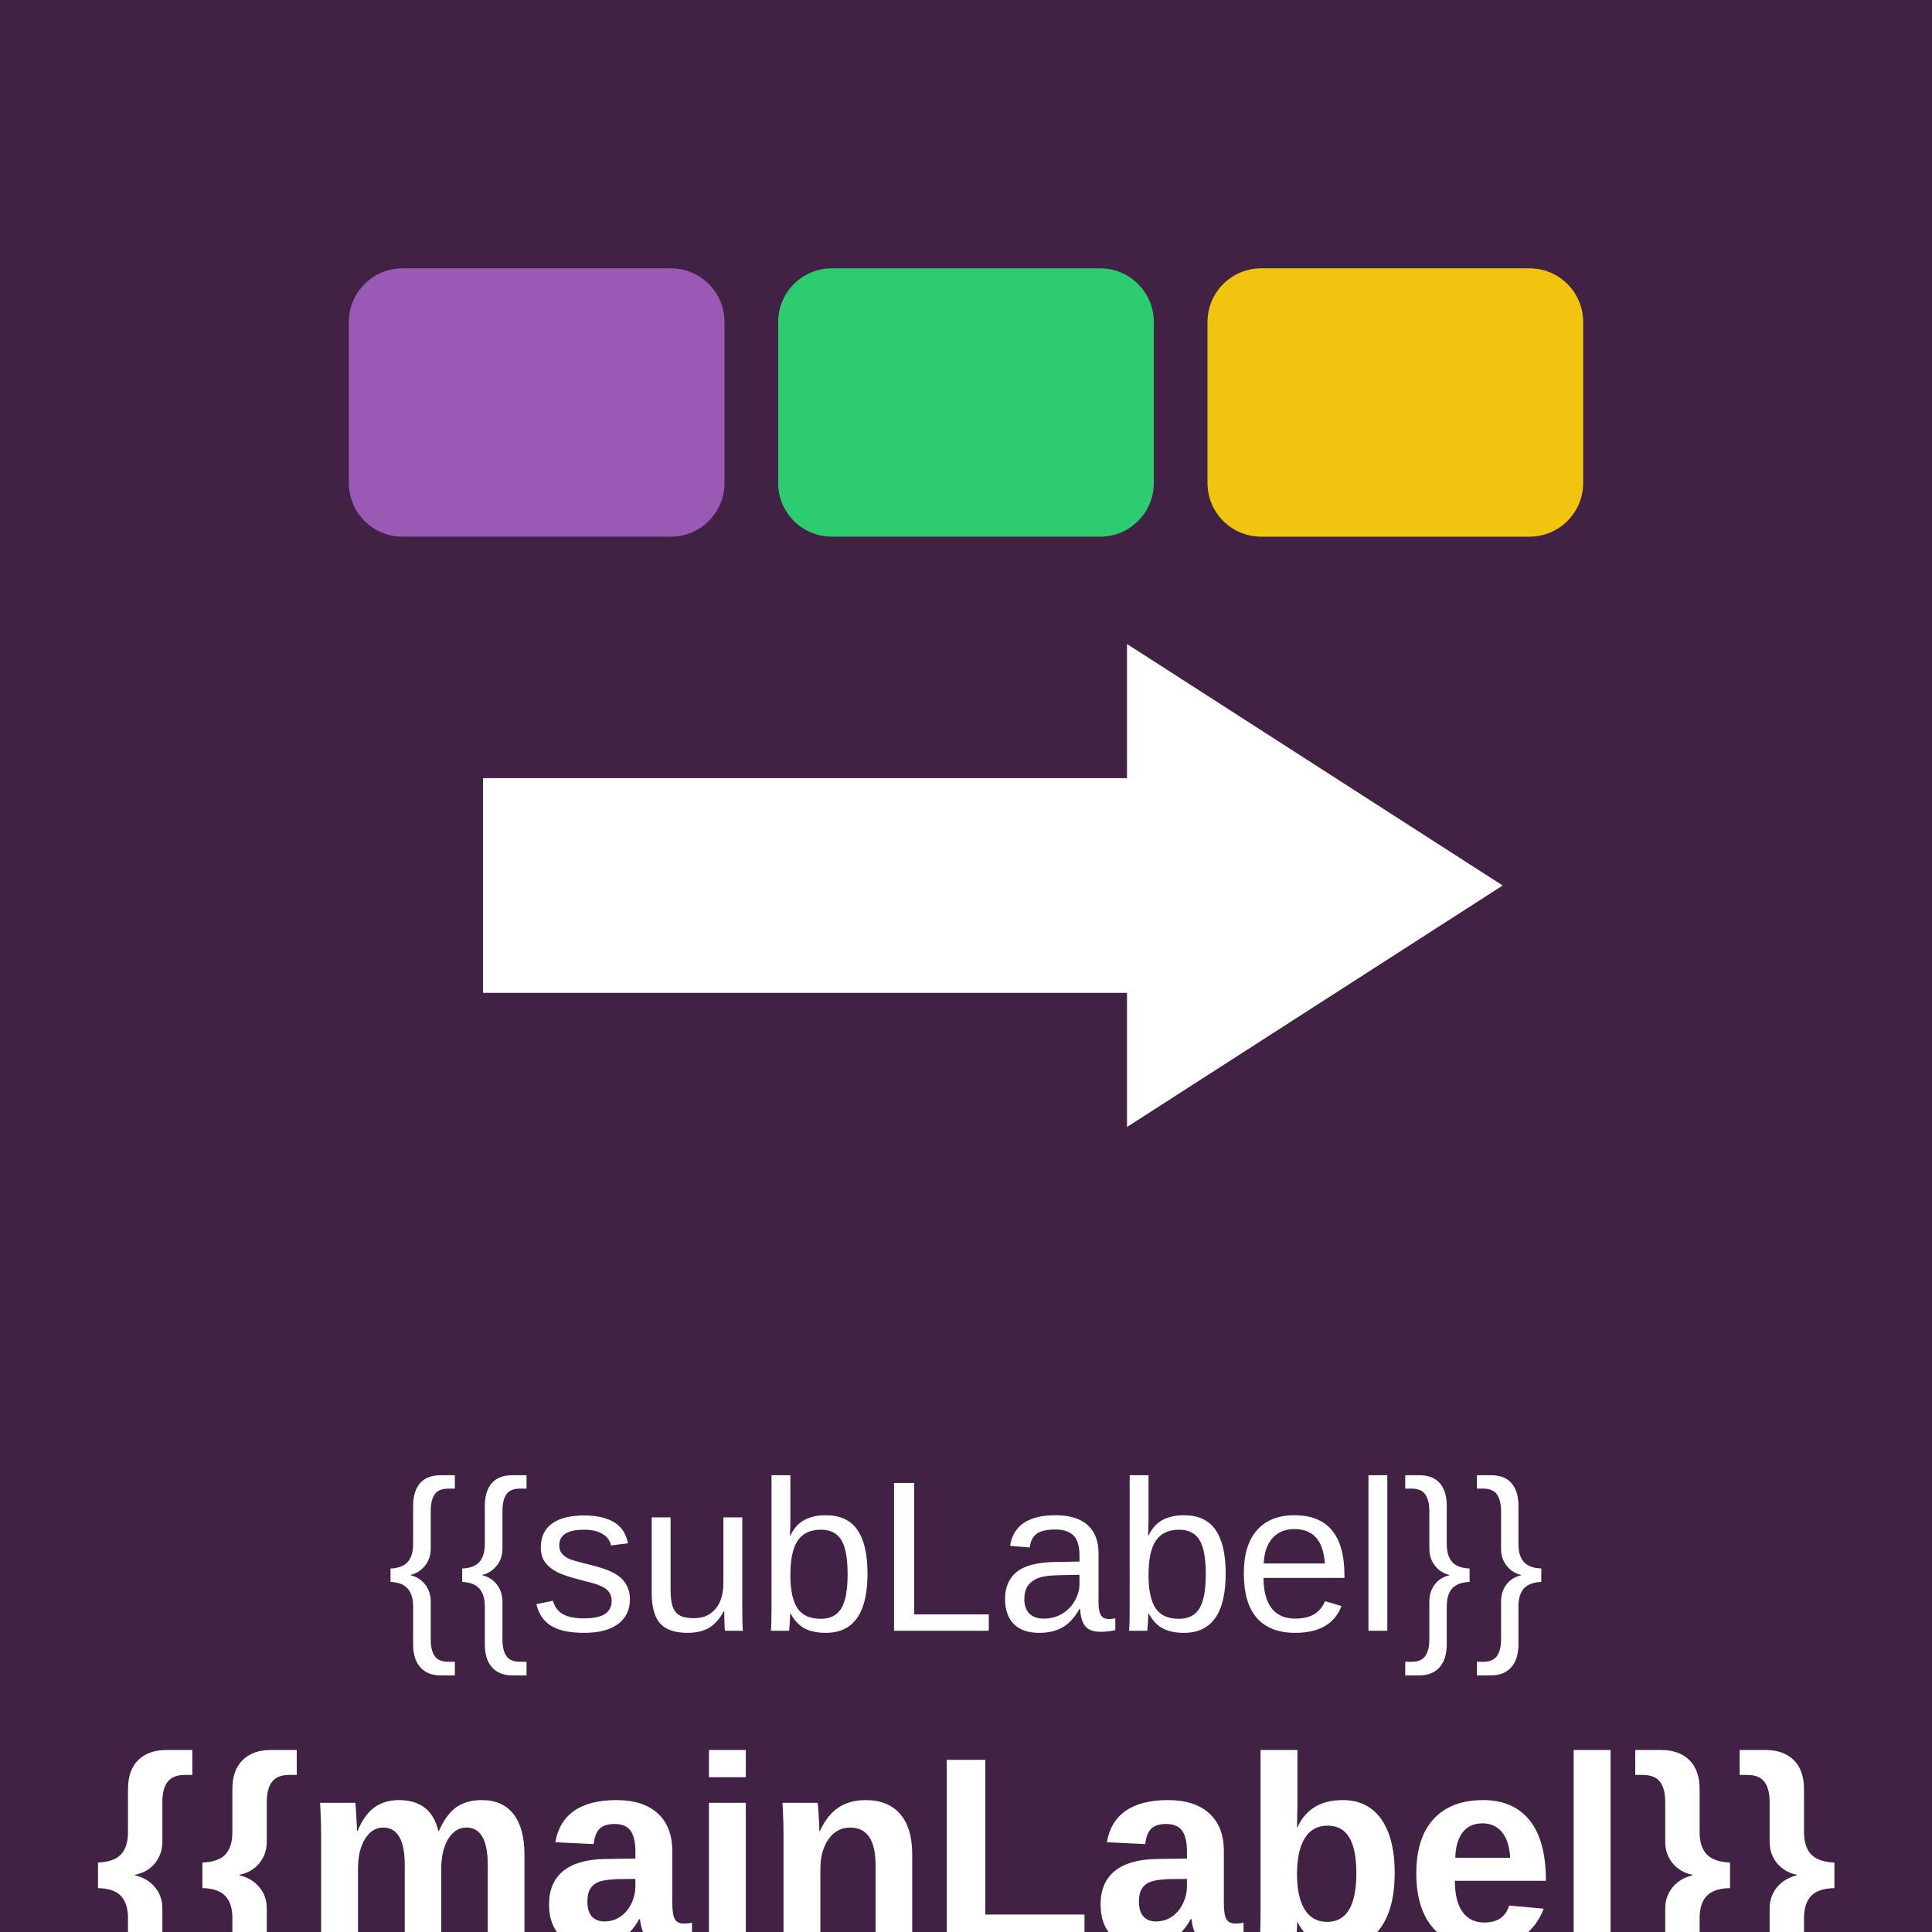
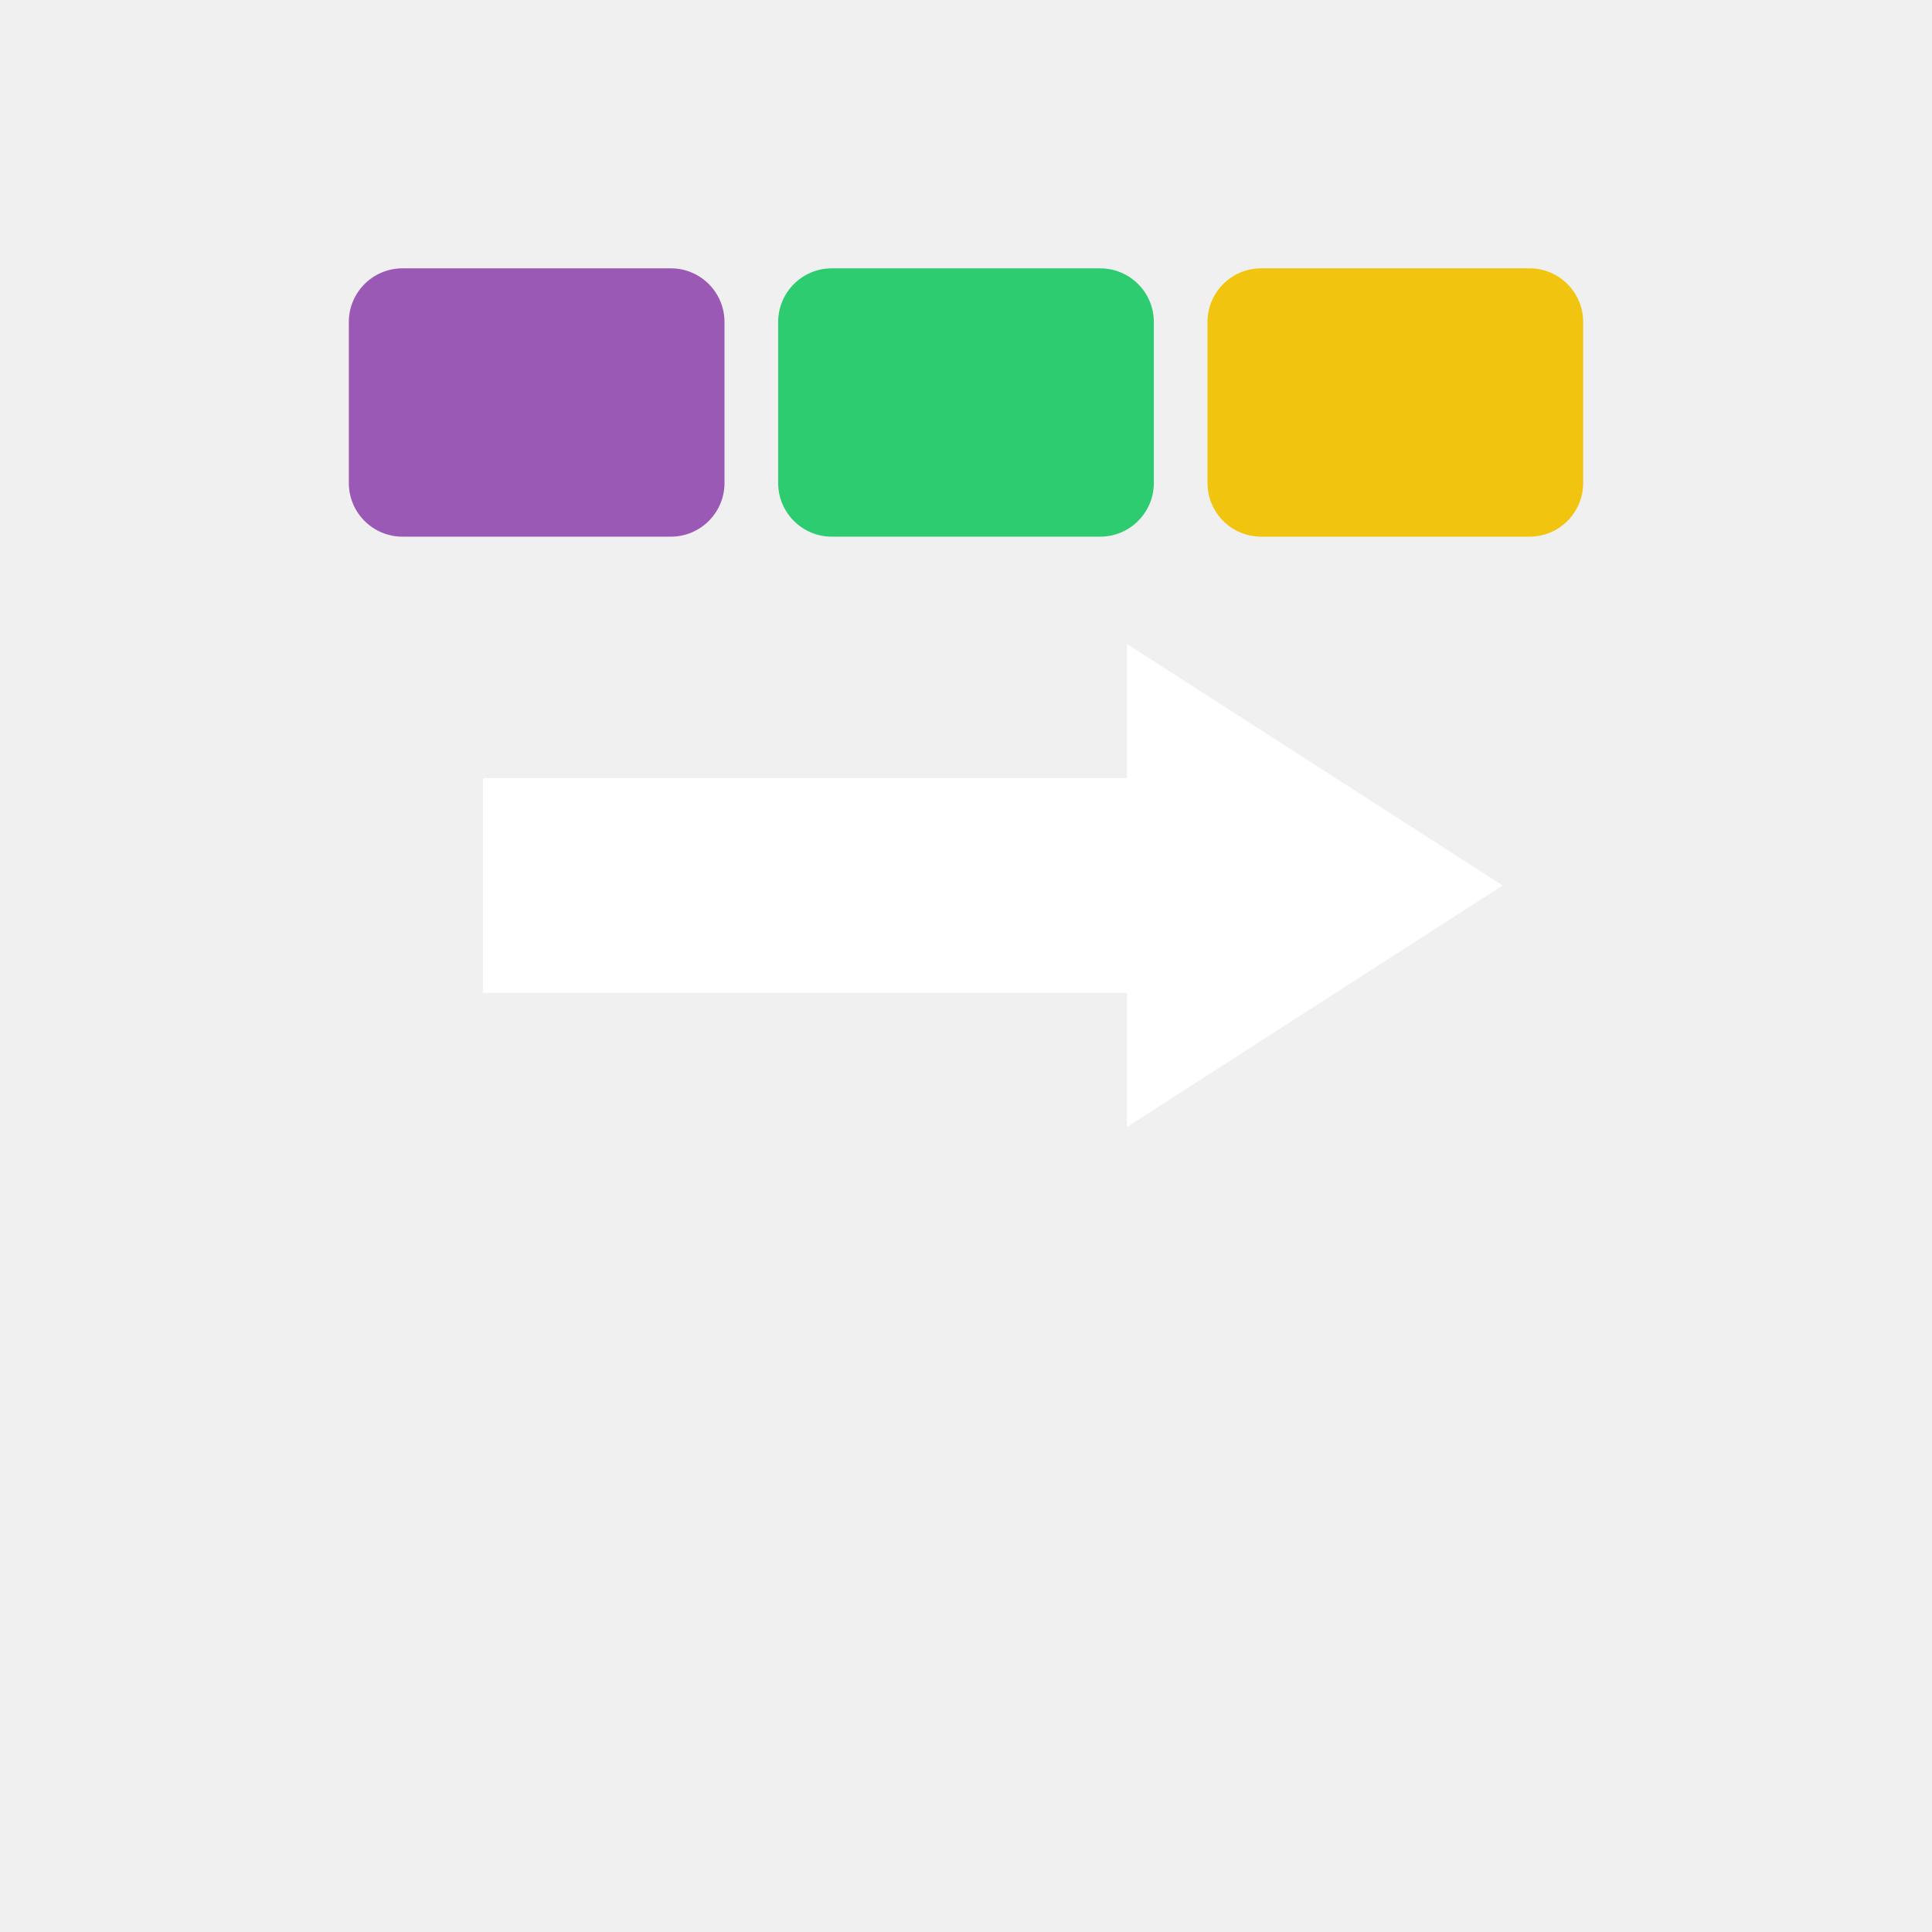
<svg xmlns="http://www.w3.org/2000/svg" viewBox="0 0 144 144">
-   <g filter="url(#activity-state)">
-     <rect x="0" y="0" width="144" height="144" fill="#412244" />
-     <rect x="26" y="20" width="28" height="20" rx="4" fill="#9b59b6" />
-     <rect x="58" y="20" width="28" height="20" rx="4" fill="#2ecc71" />
-     <rect x="90" y="20" width="28" height="20" rx="4" fill="#f1c40f" />
-     <path d="M112 66 l-28 -18 v10 h-48 v16 h48 v10 z" fill="#ffffff" />
-     <text x="72" y="116" text-anchor="middle" dominant-baseline="central" fill="#ffffff" font-family="Arial, sans-serif" font-size="16">{{subLabel}}</text>
-     <text x="72" y="138" text-anchor="middle" dominant-baseline="central" fill="#ffffff" font-family="Arial, sans-serif" font-size="20" font-weight="bold">{{mainLabel}}</text>
-   </g>
+   <rect x="26" y="20" width="28" height="20" rx="4" fill="#9b59b6" />
+   <rect x="58" y="20" width="28" height="20" rx="4" fill="#2ecc71" />
+   <rect x="90" y="20" width="28" height="20" rx="4" fill="#f1c40f" />
+   <path d="M112 66 l-28 -18 v10 h-48 v16 h48 v10 z" fill="#ffffff" />
</svg>
